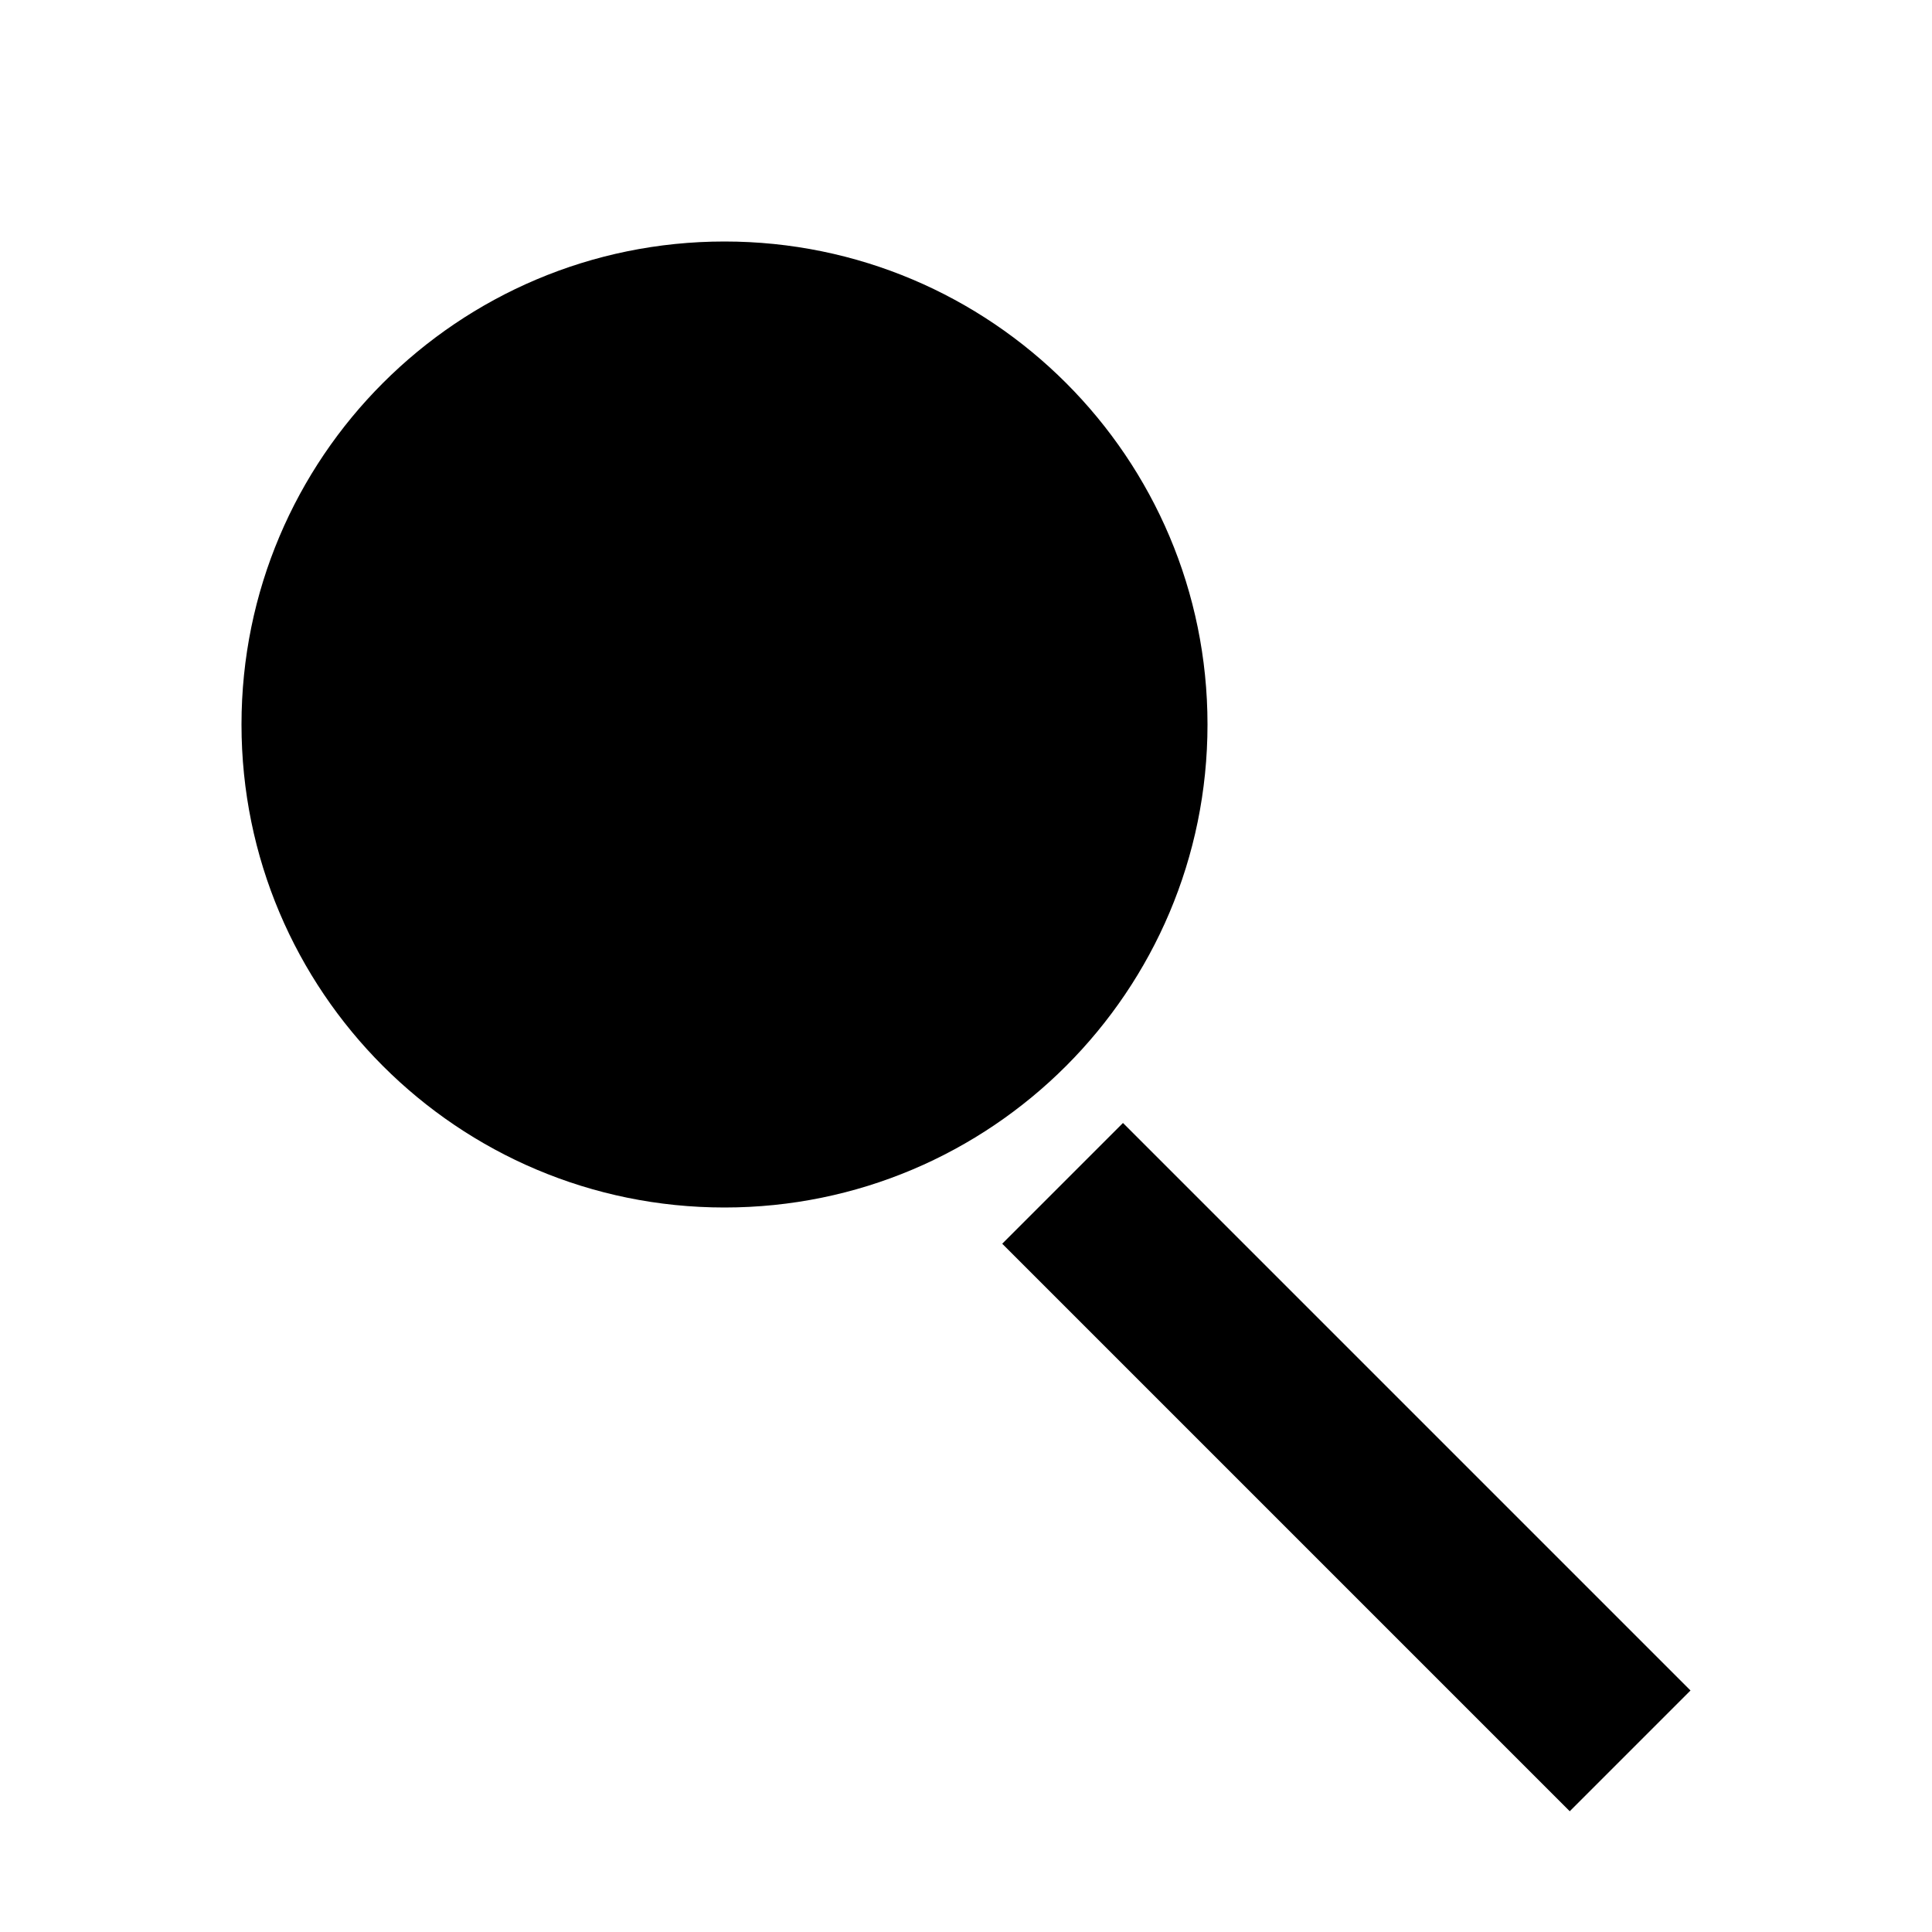
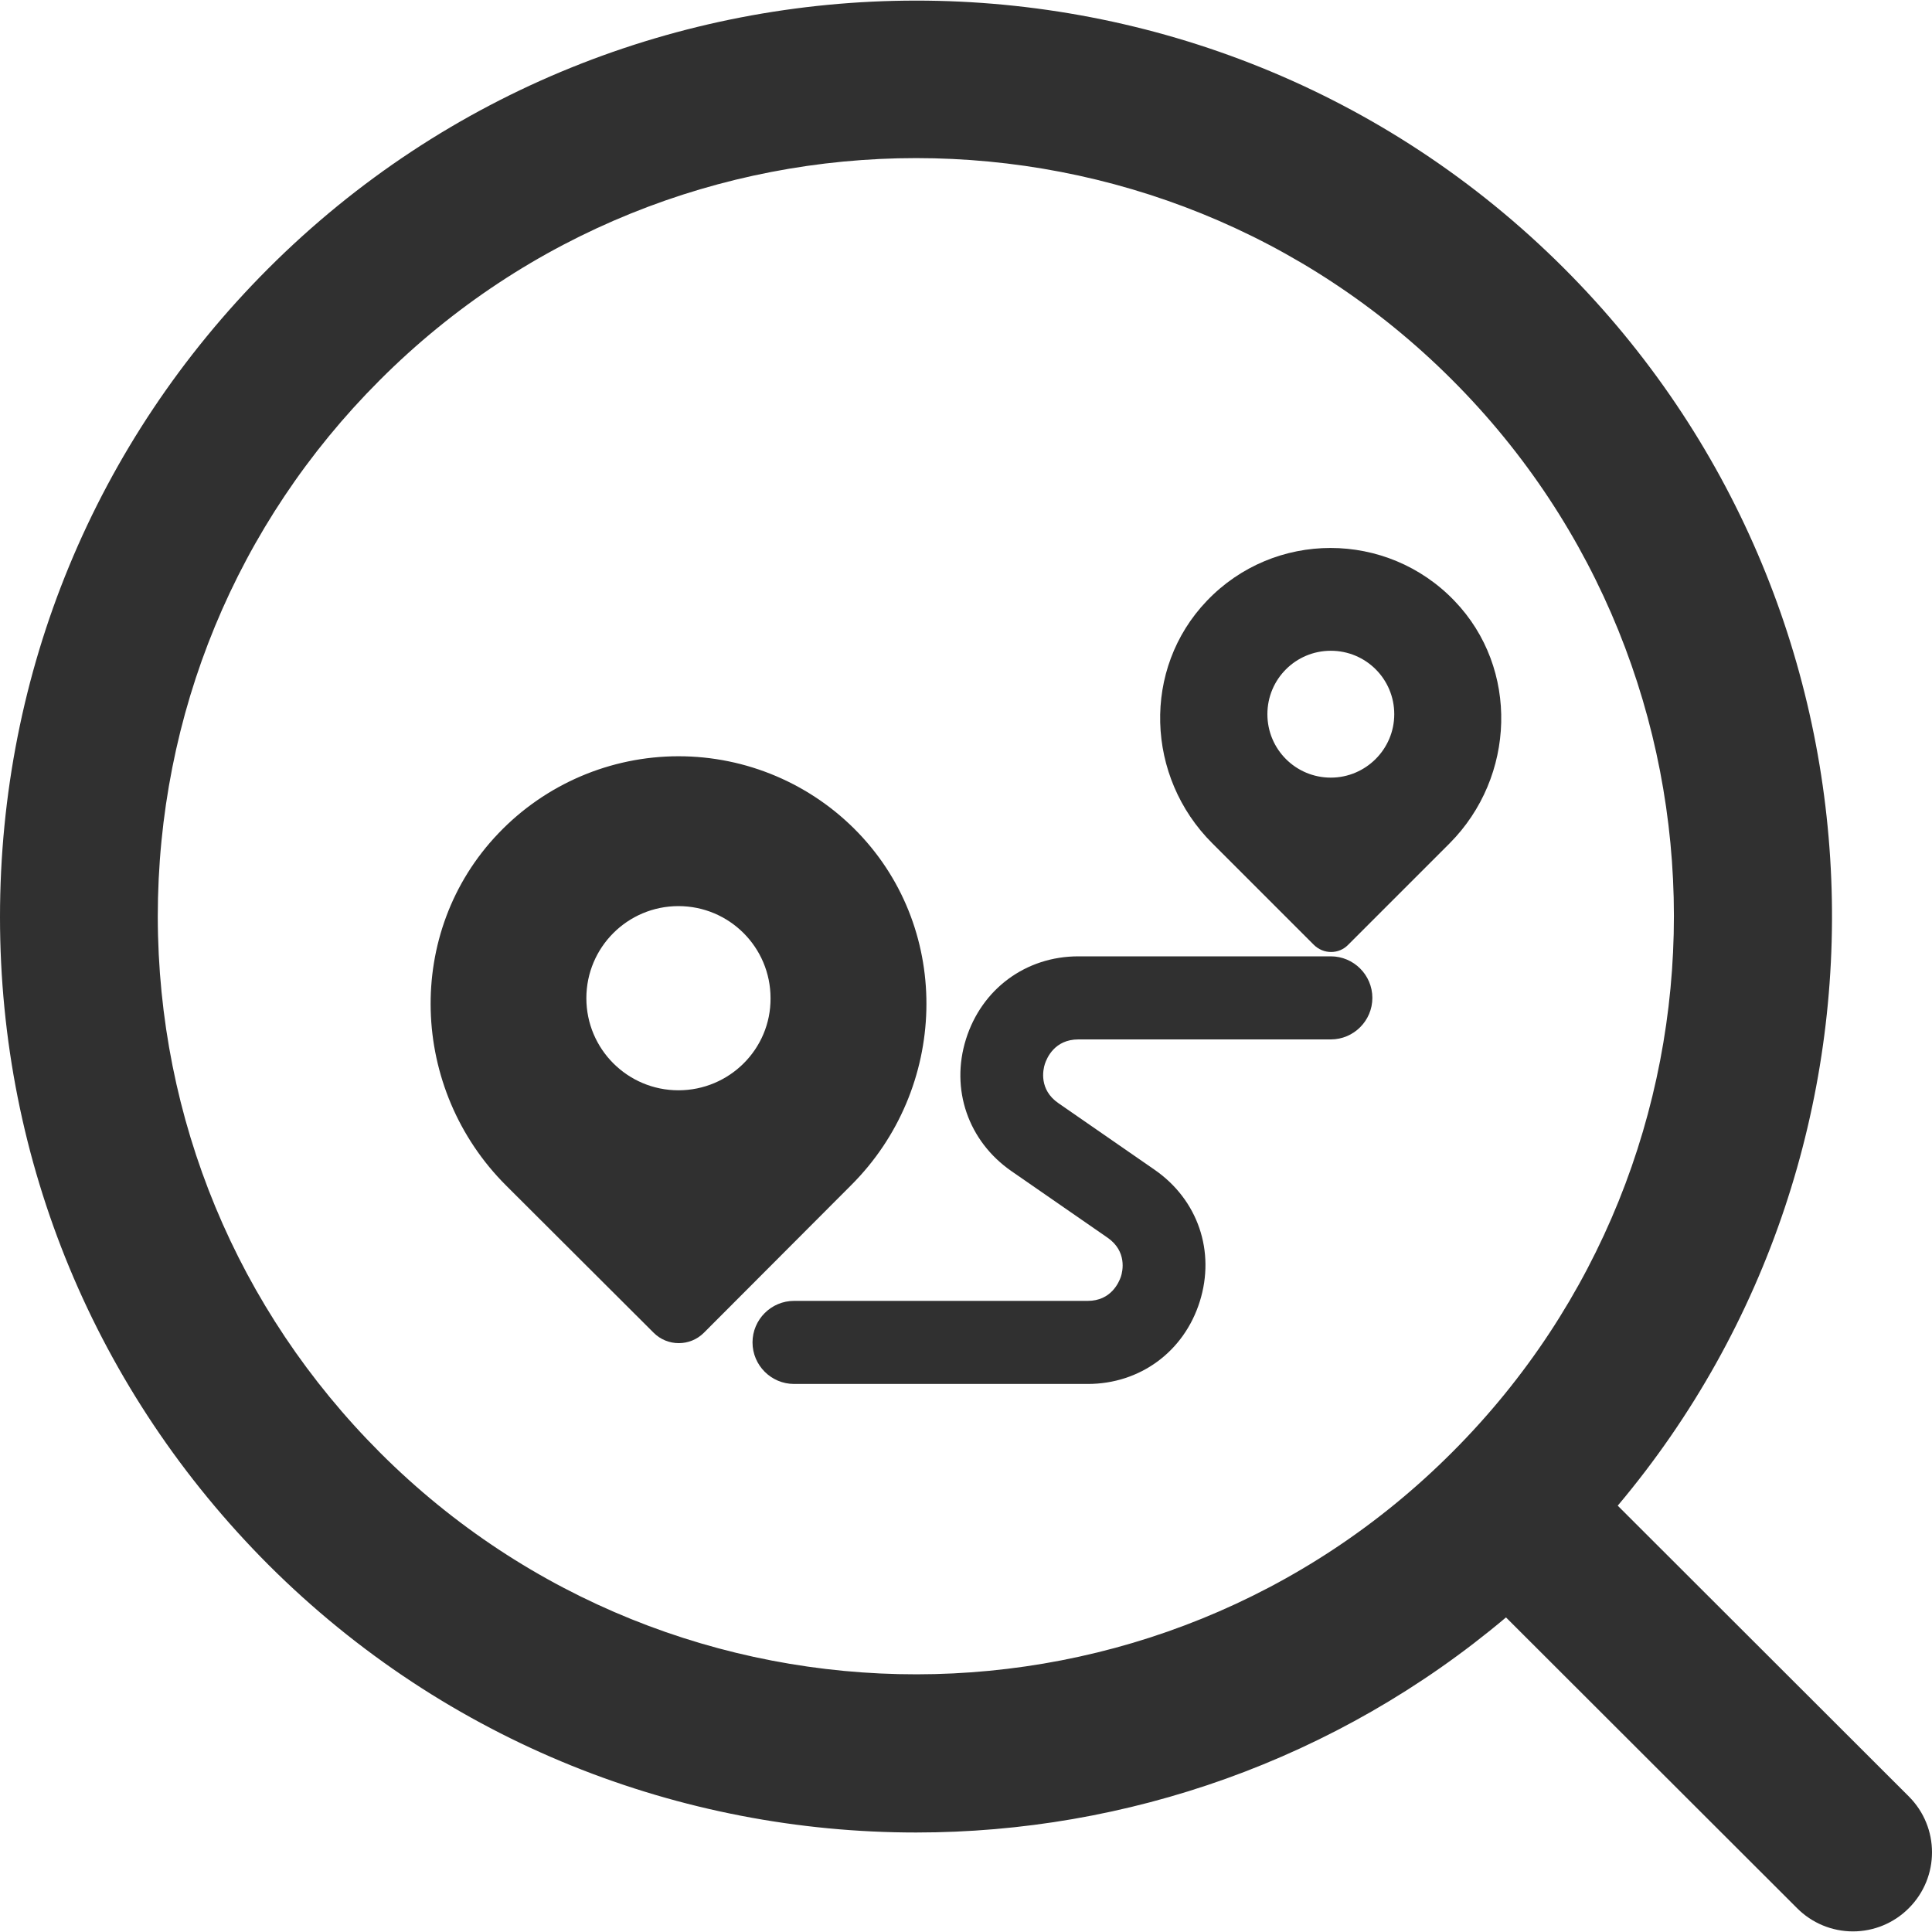
- <svg xmlns="http://www.w3.org/2000/svg" width="16" height="16" viewBox="0 0 16 16">
-   <path d="M6 2 a4 4 0 1 0 0 8 a4 4 0 0 0 0-8 z" fill="currentColor" />
-   <path d="M6 9 a3 3 0 1 1 0-6 a3 3 0 0 1 0 6 z" fill="currentColor" />
-   <path d="M9.3 9.3 l4.7 4.7 -1 1 -4.7-4.7" fill="currentColor" />
-   <path d="M6 4 v4 M5 6 h2 M5 7 h2" fill="currentColor" />
+ <svg xmlns="http://www.w3.org/2000/svg" t="1743238227257" class="icon" viewBox="0 0 1024 1024" version="1.1" p-id="4534" width="200" height="200">
+   <path d="M1011.712 952.149l-154.283-154.112c160.427-190.635 150.869-476.501-28.501-655.872-189.44-189.269-497.664-189.099-686.933 0.341C50.347 234.325 0 356.352 0 486.059S50.688 737.621 142.336 829.44c94.72 94.549 218.965 141.824 343.211 141.824 111.275 0 222.549-38.059 312.661-114.005l154.283 154.112a41.762 41.762 0 0 0 59.221 0c16.384-16.384 16.384-42.837 0-59.221zM201.557 770.048c-75.947-75.947-117.76-176.811-117.931-284.16 0-107.349 41.643-208.384 117.589-284.331 78.336-78.507 181.419-117.76 284.331-117.76 102.912 0 205.653 39.083 283.989 117.419 156.843 156.672 156.843 411.648 0.341 568.32-156.501 157.013-411.477 157.184-568.32 0.512z" fill="#303030" p-id="4535" />
+   <path d="M454.997 441.515a132.011 132.011 0 0 0-190.805 0.171c-50.005 52.224-47.104 135.68 4.096 186.709l78.165 77.995c7.339 7.339 19.285 7.339 26.624 0l77.995-78.165c51.2-51.029 53.931-134.485 3.925-186.709z m-95.403 136.363A48.811 48.811 0 1 1 408.405 529.067c0.171 26.965-21.845 48.811-48.811 48.811zM770.901 318.464c-35.84-37.376-95.573-37.376-131.243 0-34.475 36.011-32.427 93.355 2.901 128.512l53.76 53.76c5.12 5.12 13.312 5.12 18.261 0l53.76-53.76c34.987-35.157 37.035-92.672 2.56-128.512z m-65.536 93.696c-18.603 0-33.621-15.019-33.621-33.621 0-18.603 15.019-33.621 33.621-33.621 18.603 0 33.621 15.019 33.621 33.621 0 18.603-15.189 33.621-33.621 33.621z" fill="#303030" p-id="4536" />
+   <path d="M576.512 733.525h-155.648c-12.117 0-22.016-9.899-22.016-22.016 0-12.117 9.899-22.016 22.016-22.016h155.648c12.459 0 16.555-9.899 17.579-12.8 1.024-3.072 3.243-13.483-6.997-20.651l-51.029-35.328c-22.869-15.872-32.427-43.349-24.064-69.973 8.363-26.624 31.744-43.861 59.563-43.861h133.803c12.117 0 22.016 9.899 22.016 22.016s-9.899 22.016-22.016 22.016h-133.803c-12.629 0-16.725 9.899-17.749 12.971-1.024 3.072-3.243 13.653 7.168 20.821l51.029 35.328c22.869 15.872 32.256 43.179 23.893 69.803s-31.744 43.691-59.392 43.691z" fill="#303030" p-id="4537" />
</svg>
